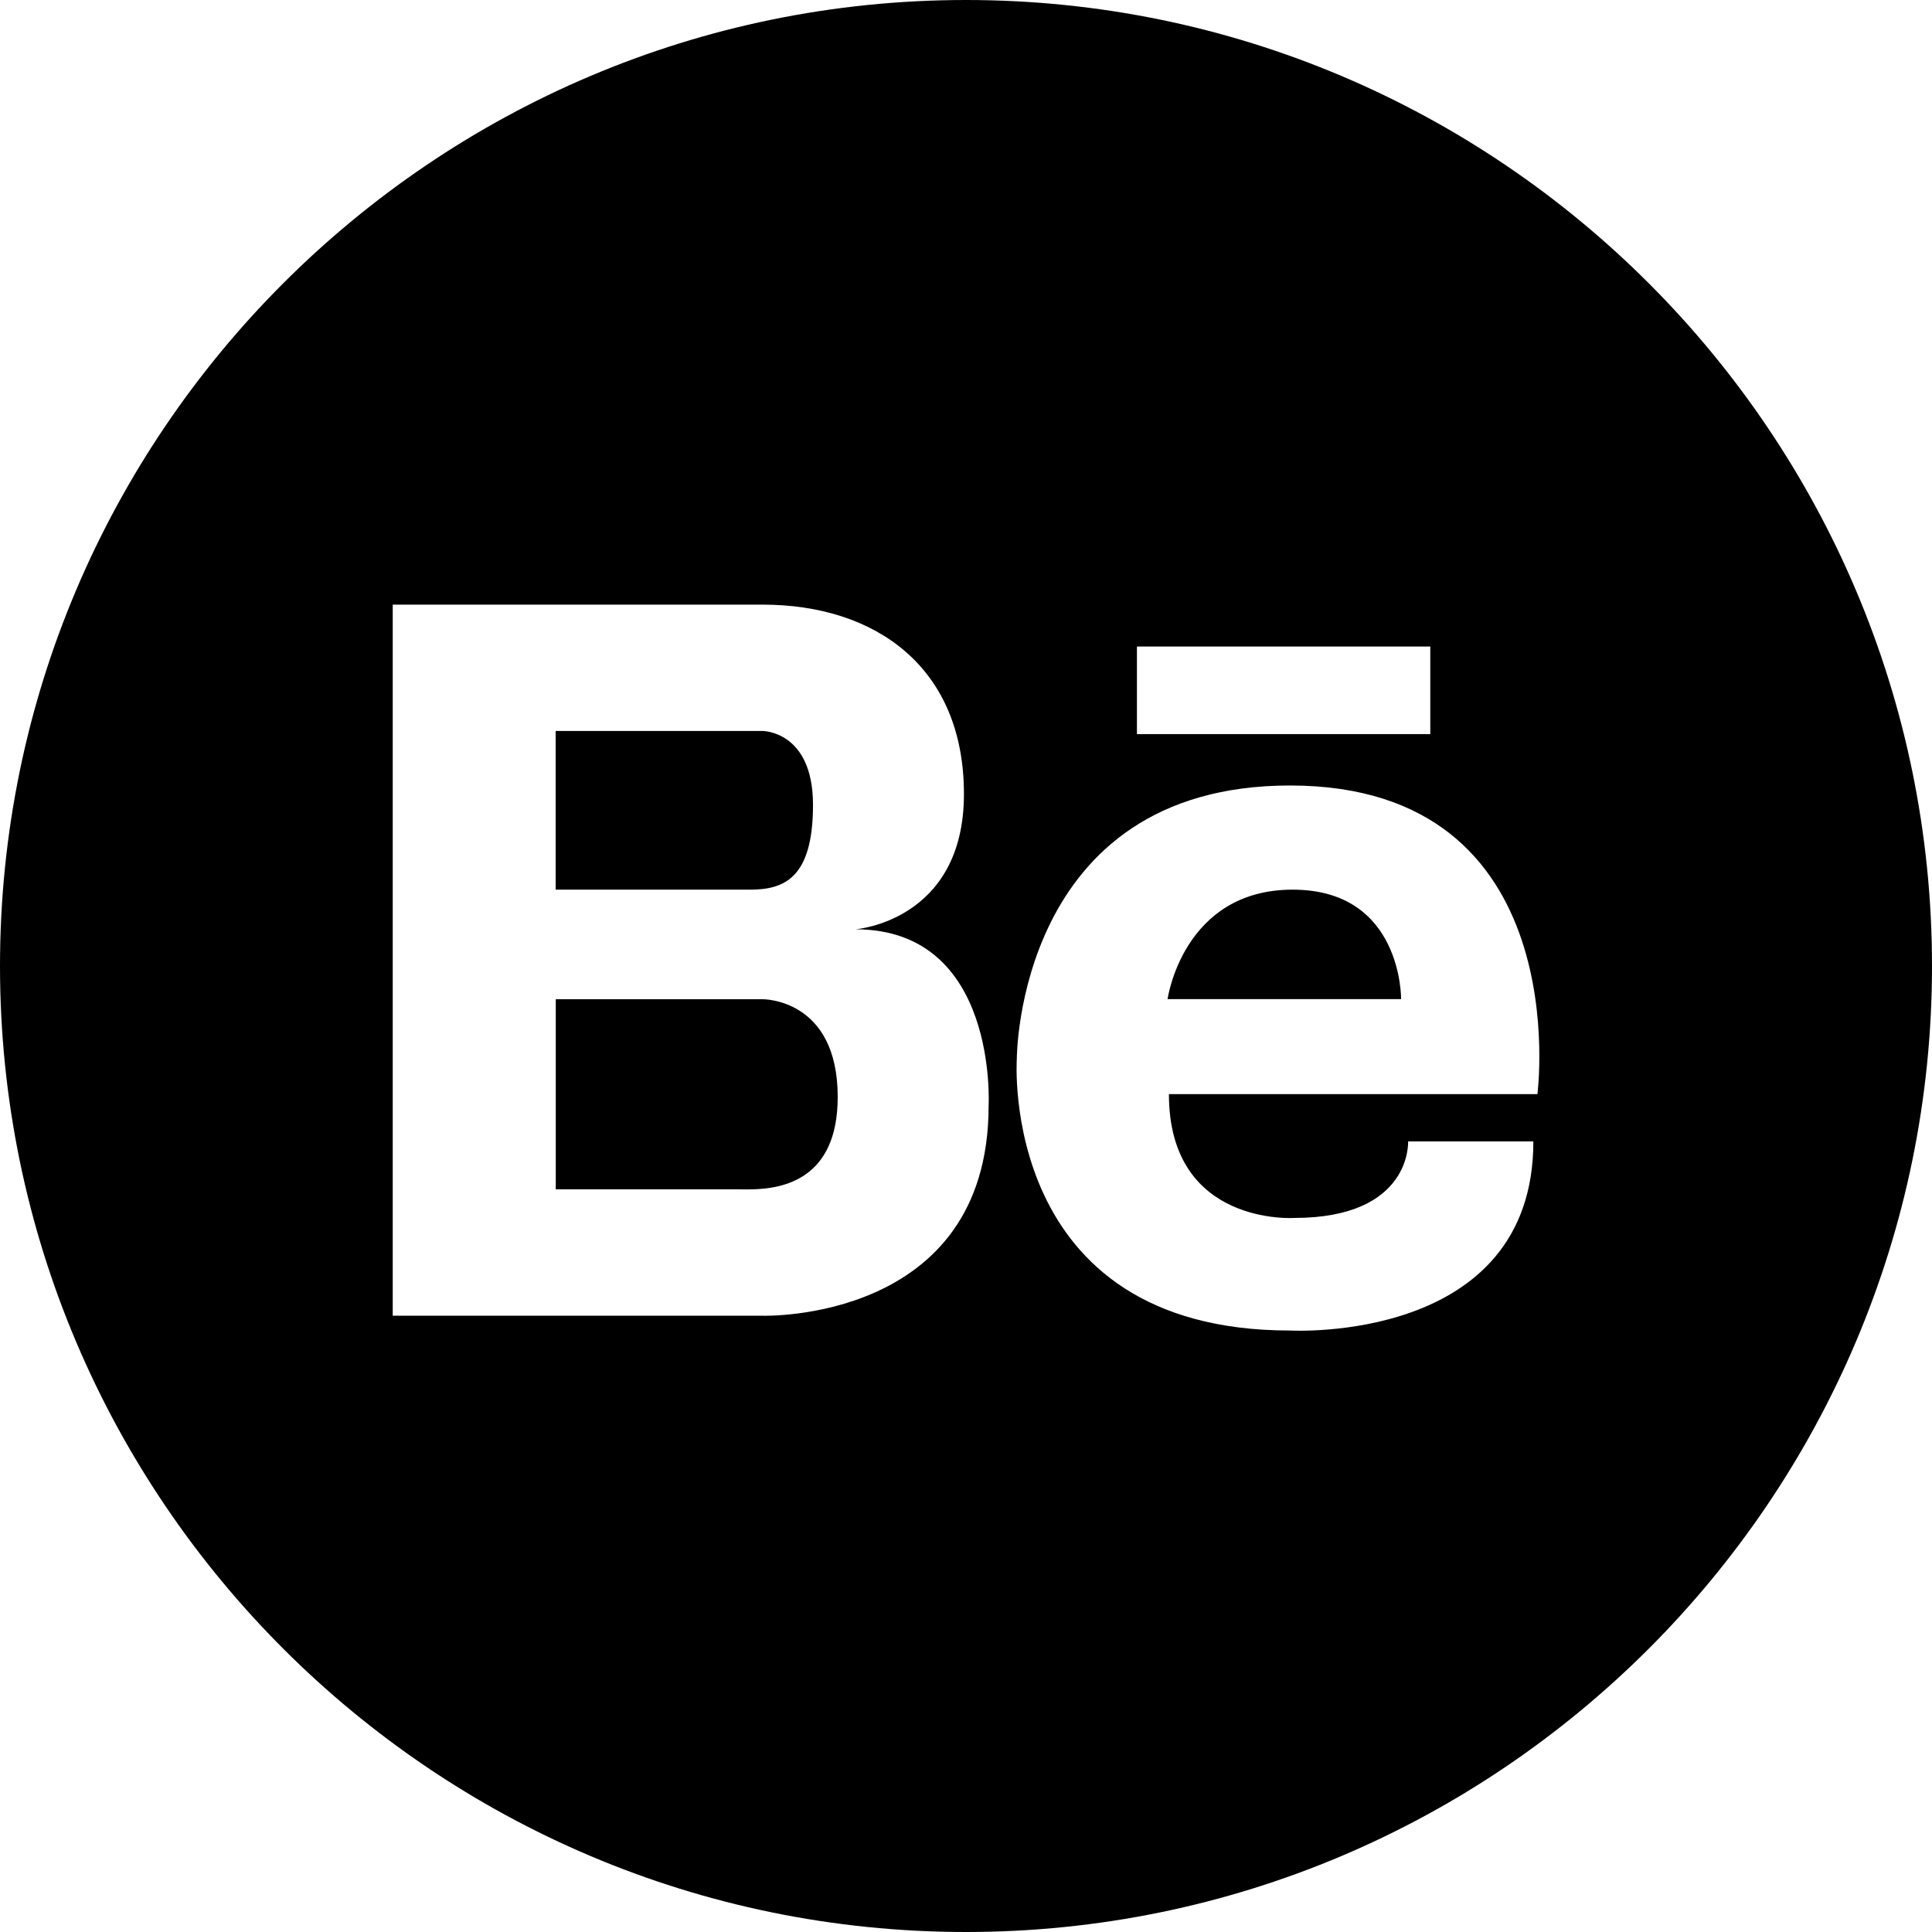
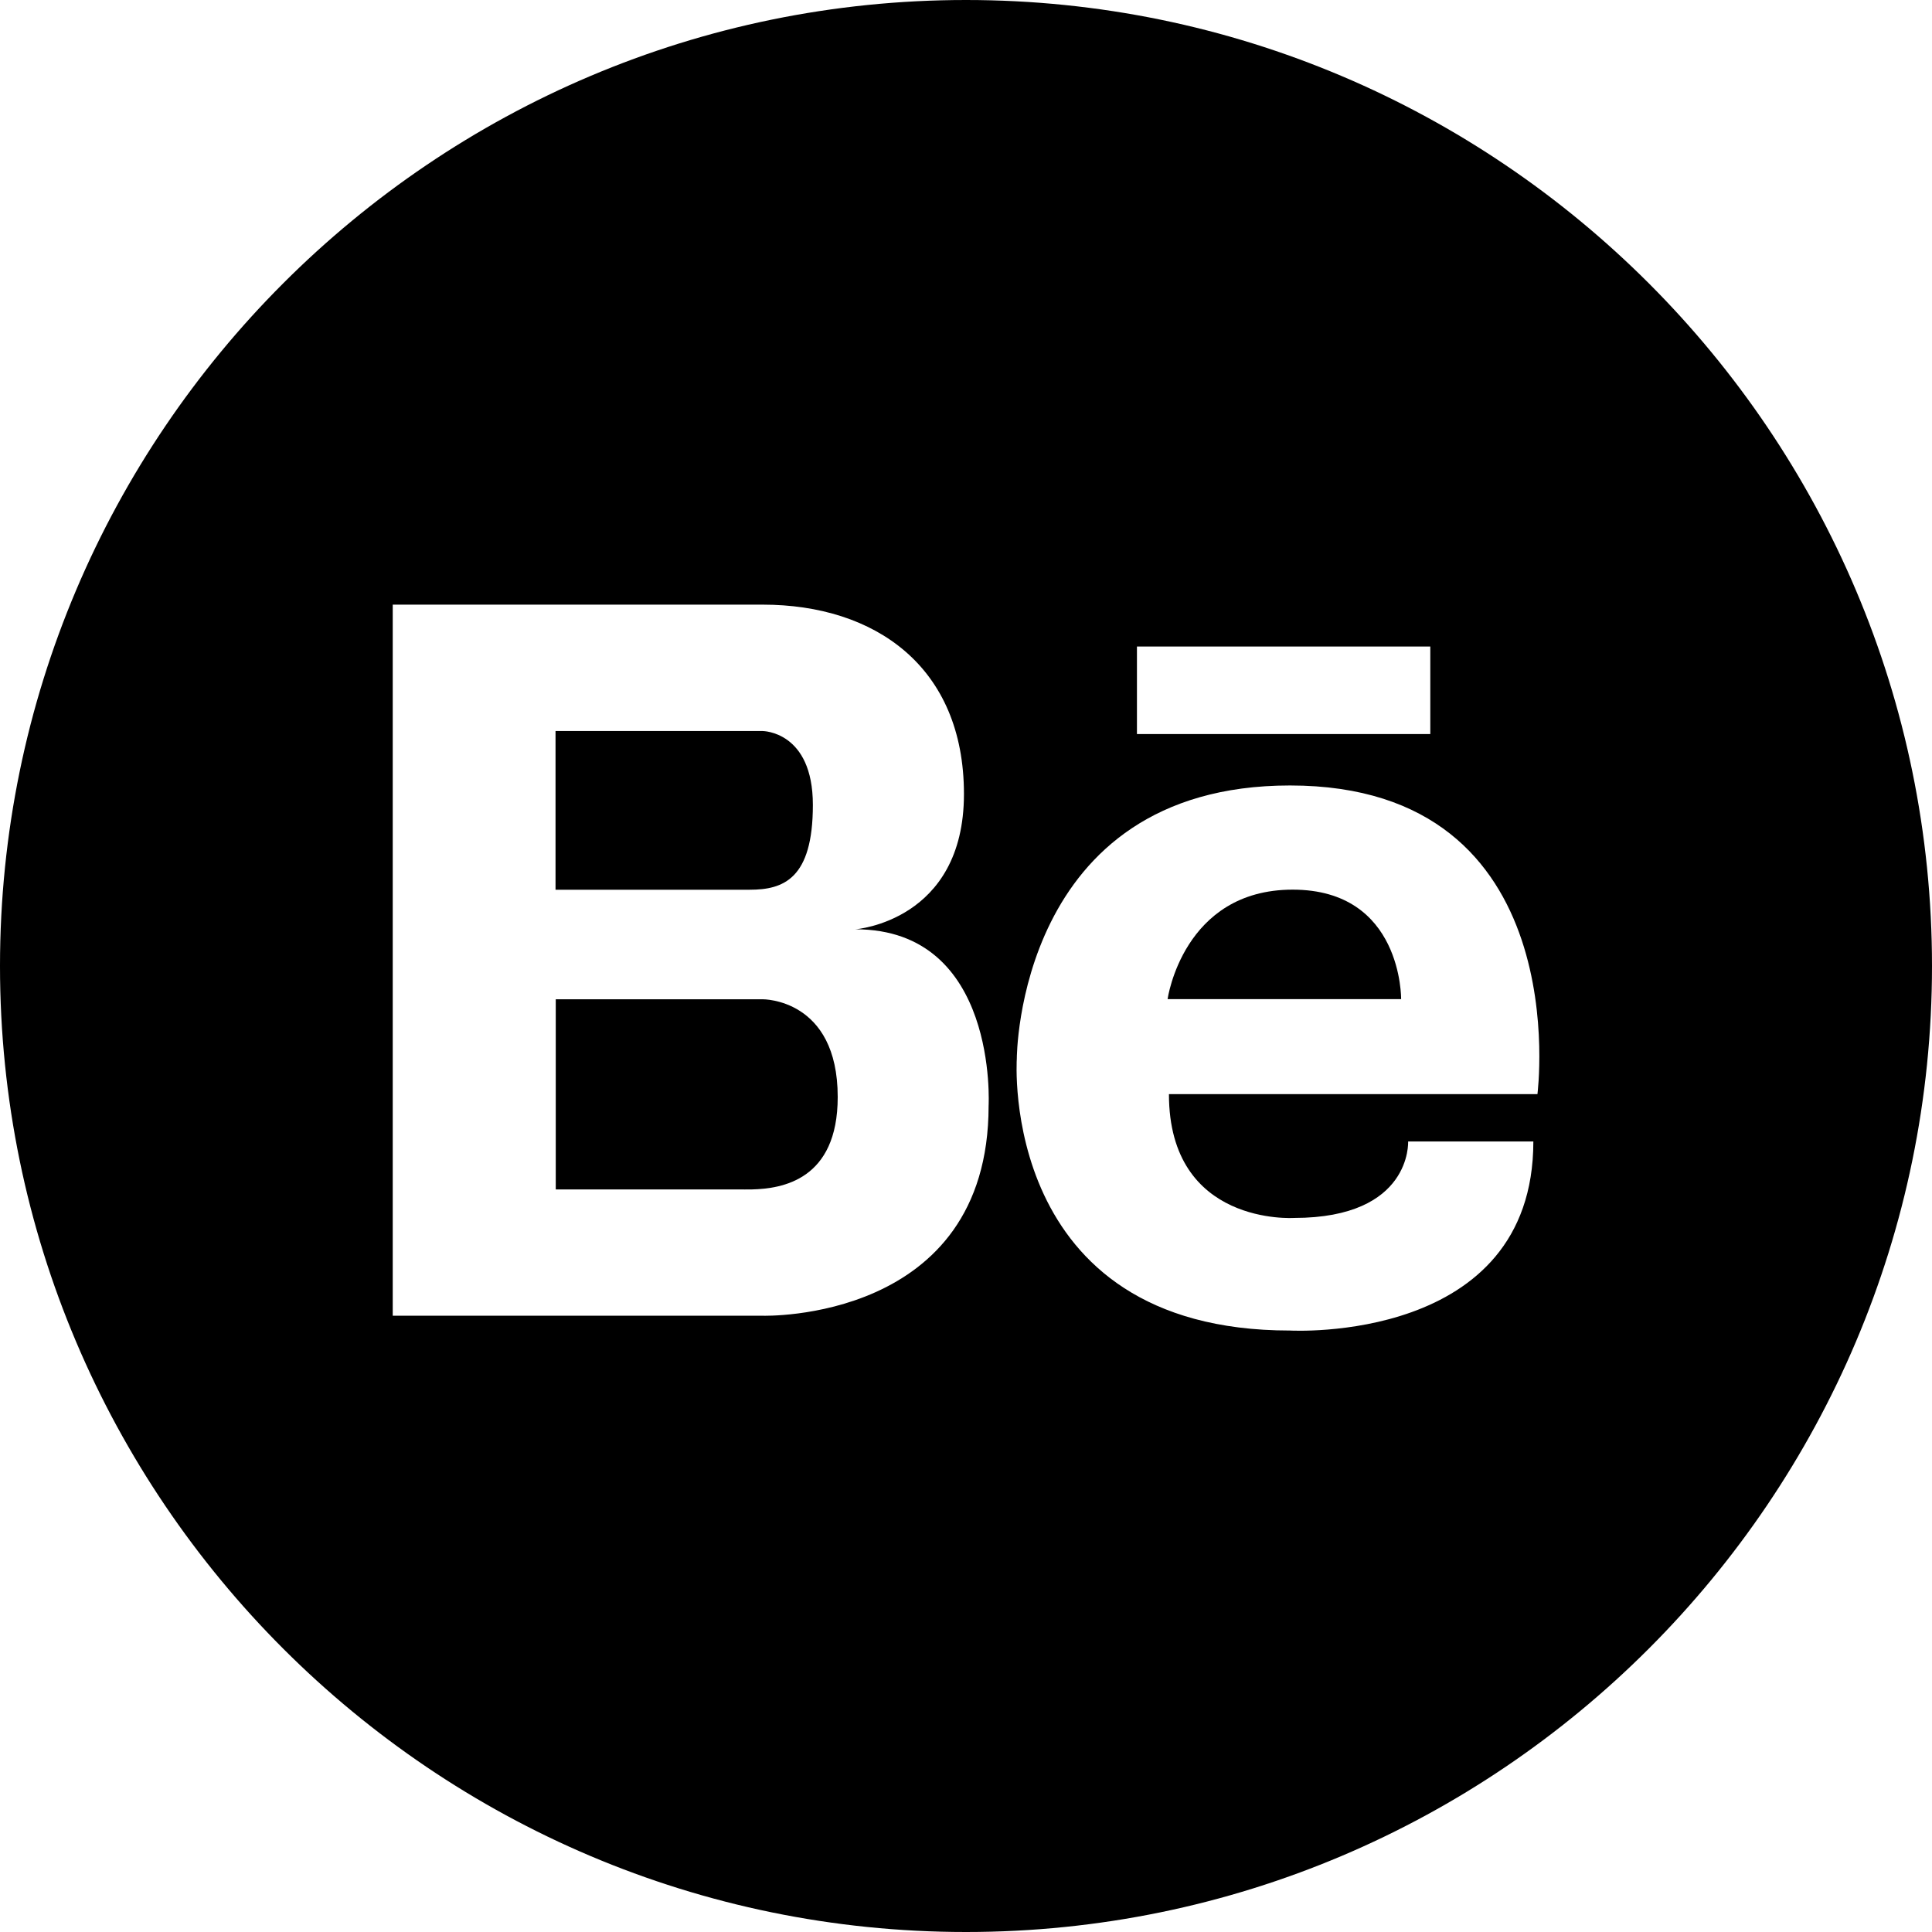
- <svg xmlns="http://www.w3.org/2000/svg" id="Capa_1" enable-background="new 0 0 49.652 49.652" height="512" viewBox="0 0 49.652 49.652" width="512">
-   <g>
-     <g>
-       <g>
-         <path d="m20.894 20.686c0-1.9-1.293-1.9-1.293-1.9h-.685-4.634-.002v4.078h4.991c.863 0 1.623-.275 1.623-2.178z" />
-         <path d="m33.221 22.864c-2.821 0-3.215 2.814-3.215 2.814h6.002c0 .002.037-2.814-2.787-2.814z" />
-         <path d="m19.601 25.68h-5.318v4.886h4.711c.08 0 .198.004.339 0 .757-.019 2.196-.235 2.196-2.374 0-2.536-1.928-2.512-1.928-2.512z" />
-         <path d="m24.826 0c-13.689 0-24.826 11.137-24.826 24.826 0 13.688 11.137 24.826 24.826 24.826 13.688 0 24.826-11.138 24.826-24.826 0-13.689-11.136-24.826-24.826-24.826zm4.393 16.615h7.539v2.251h-7.539zm-3.812 11.804c0 5.577-5.806 5.395-5.806 5.395h-5.318-.156-4.034v-18.275h4.034.156 5.318c2.891 0 5.172 1.597 5.172 4.867 0 3.269-2.788 3.477-2.788 3.477 3.675-.001 3.422 4.536 3.422 4.536zm14.105-.3h-9.471c0 3.396 3.217 3.182 3.217 3.182 3.036 0 2.93-1.966 2.93-1.966h3.219c0 5.218-6.254 4.859-6.254 4.859-7.503 0-7.021-6.985-7.021-6.985s-.007-7.022 7.021-7.022c7.396 0 6.357 7.932 6.359 7.932z" />
-       </g>
-     </g>
-   </g>
+ <svg xmlns="http://www.w3.org/2000/svg" width="50" height="50" viewBox="0 0 50 50" fill="none">
+   <path d="M21.037 20.832C21.037 18.919 19.735 18.919 19.735 18.919H19.045H14.379H14.377V23.026H19.403C20.272 23.026 21.037 22.749 21.037 20.832V20.832Z" fill="black" />
+   <path d="M33.454 23.024C30.614 23.024 30.217 25.858 30.217 25.858H36.261C36.261 25.86 36.298 23.024 33.454 23.024Z" fill="black" />
+   <path d="M19.738 25.861H14.383V30.782H19.127C19.207 30.782 19.326 30.786 19.468 30.782C20.23 30.762 21.68 30.545 21.68 28.391C21.68 25.837 19.738 25.861 19.738 25.861Z" fill="black" />
+   <path d="M25 0C11.215 0 0 11.215 0 25C0 38.784 11.215 50 25 50C38.784 50 50 38.784 50 25C50 11.215 38.786 0 25 0ZM29.424 16.732H37.016V18.998H29.424V16.732ZM25.585 28.618C25.585 34.234 19.738 34.051 19.738 34.051H14.383H14.226H10.164V15.648H14.226H14.383H19.738C22.65 15.648 24.947 17.256 24.947 20.549C24.947 23.841 22.139 24.05 22.139 24.05C25.84 24.049 25.585 28.618 25.585 28.618ZM39.789 28.316H30.252C30.252 31.736 33.491 31.52 33.491 31.52C36.548 31.52 36.442 29.541 36.442 29.541H39.683C39.683 34.795 33.385 34.434 33.385 34.434C25.83 34.434 26.315 27.4 26.315 27.4C26.315 27.4 26.308 20.328 33.385 20.328C40.833 20.328 39.787 28.316 39.789 28.316V28.316Z" fill="black" />
</svg>
